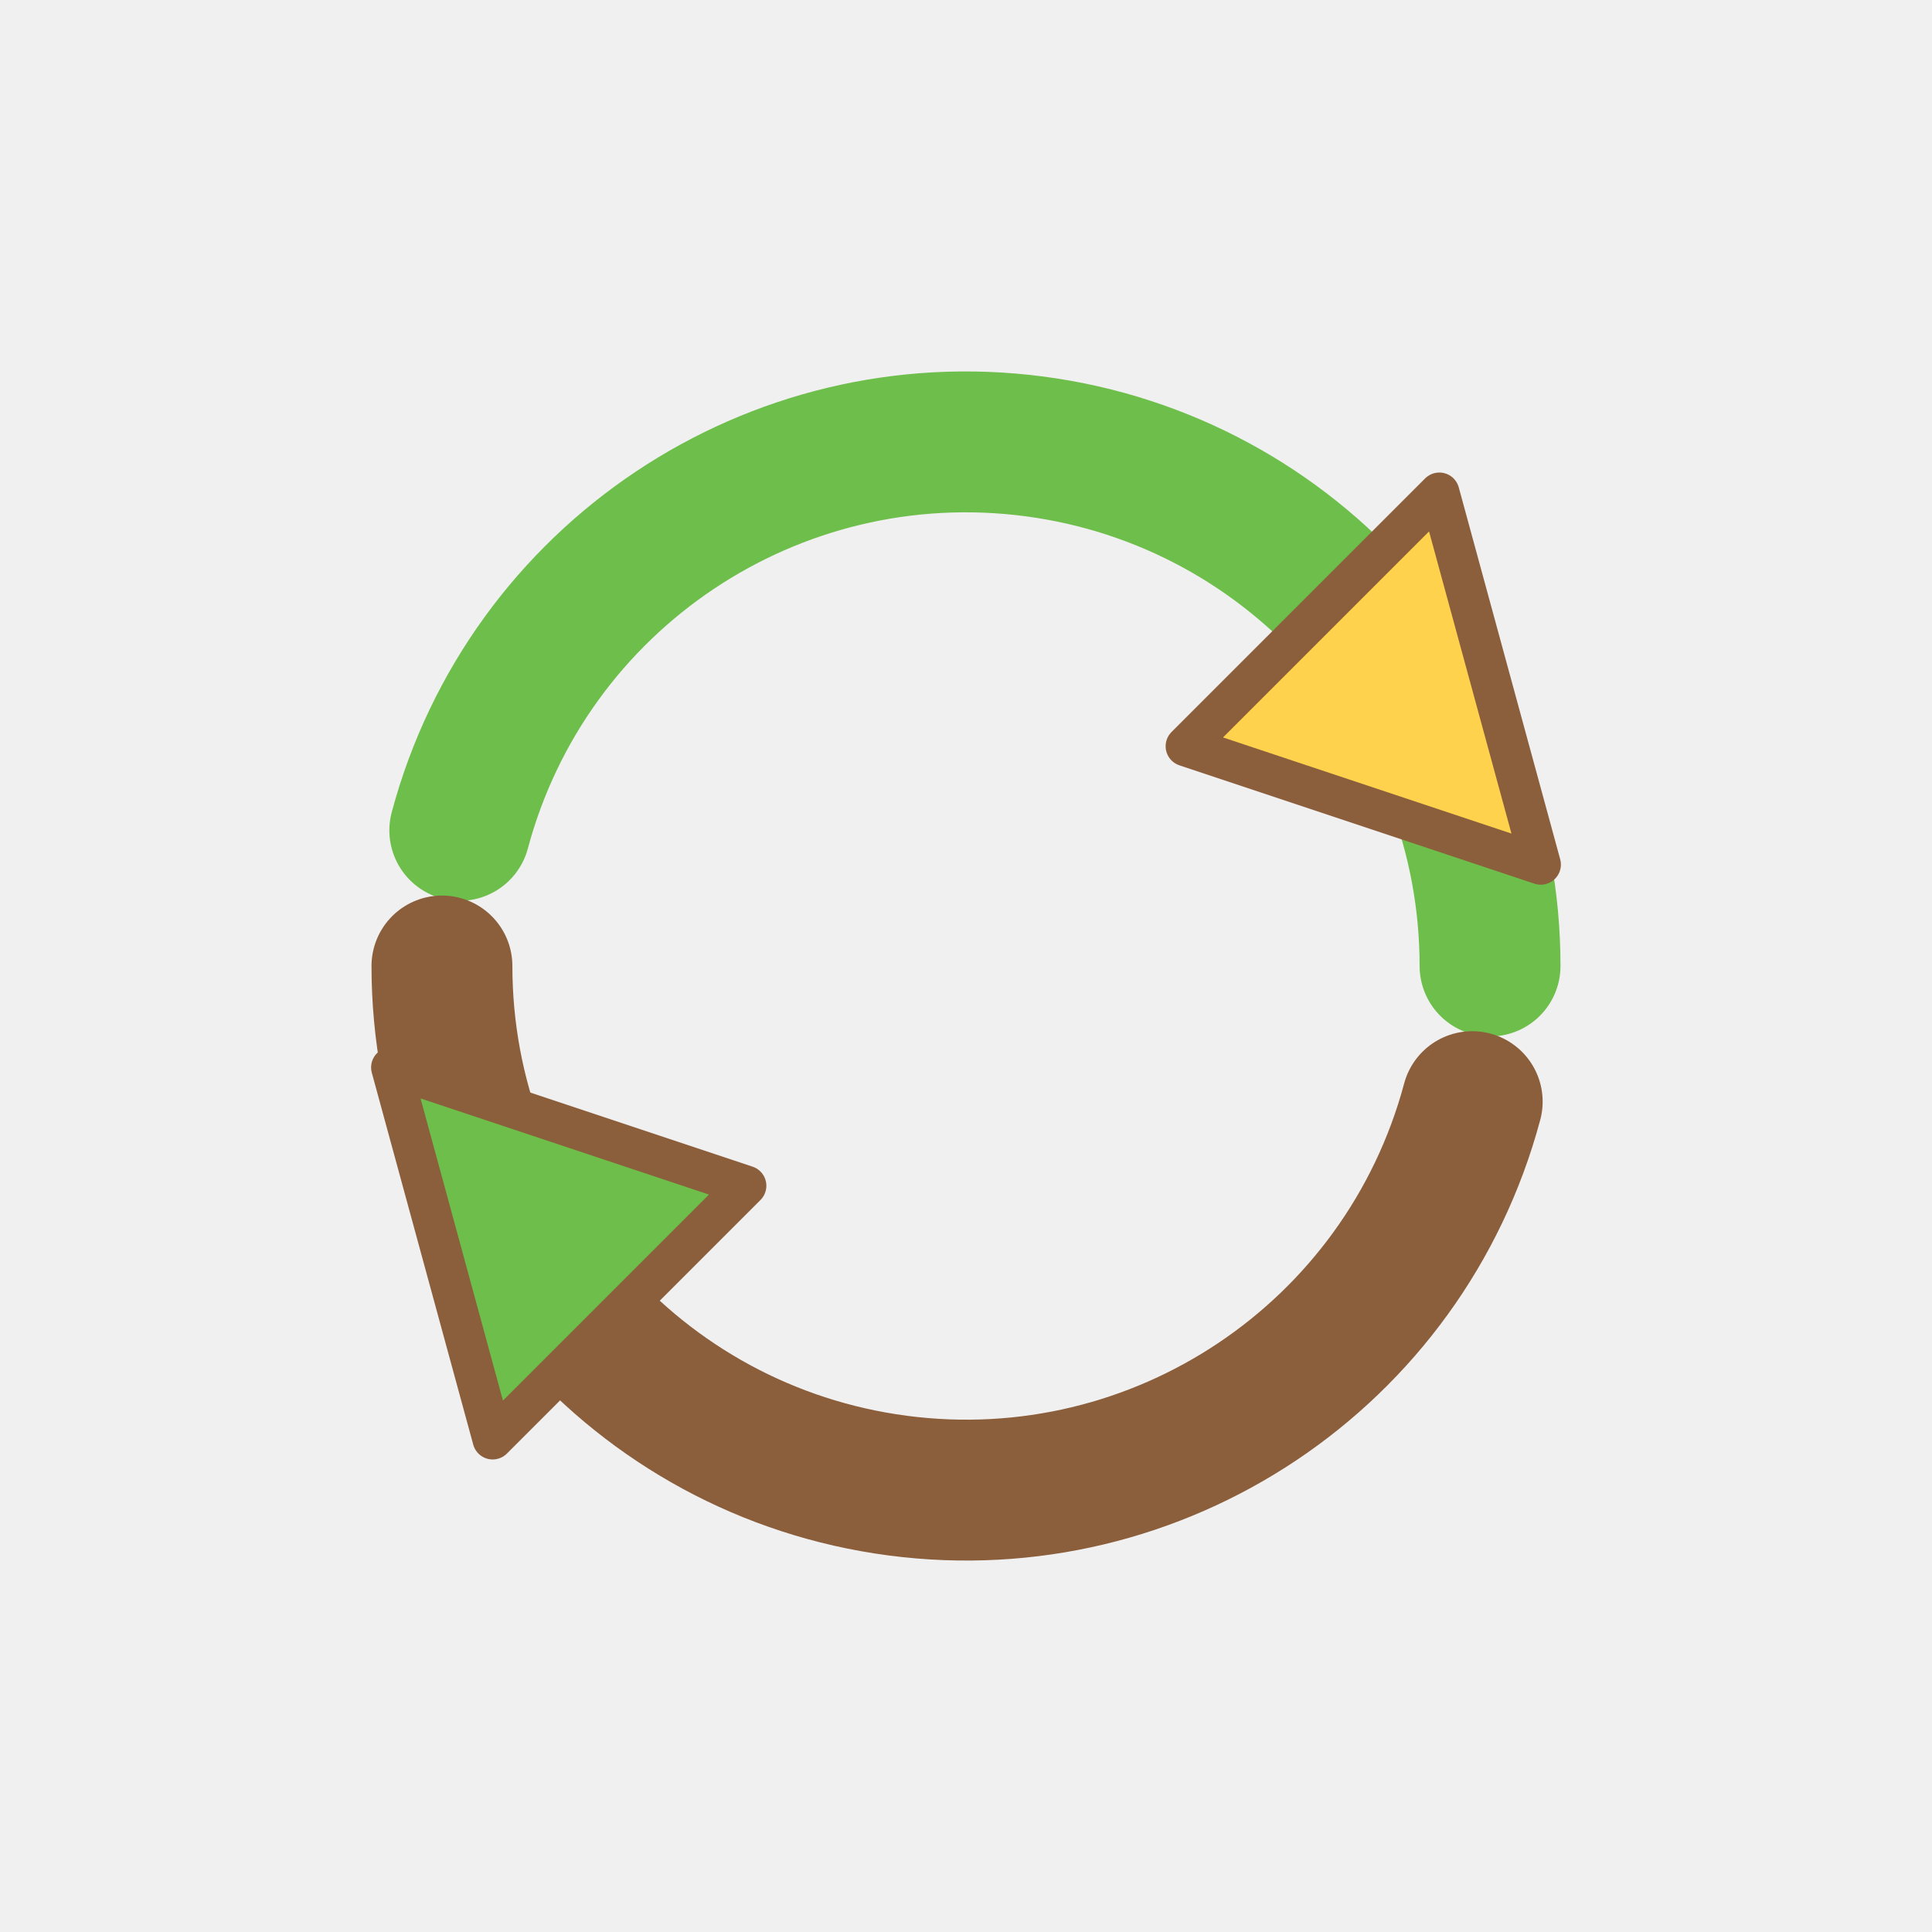
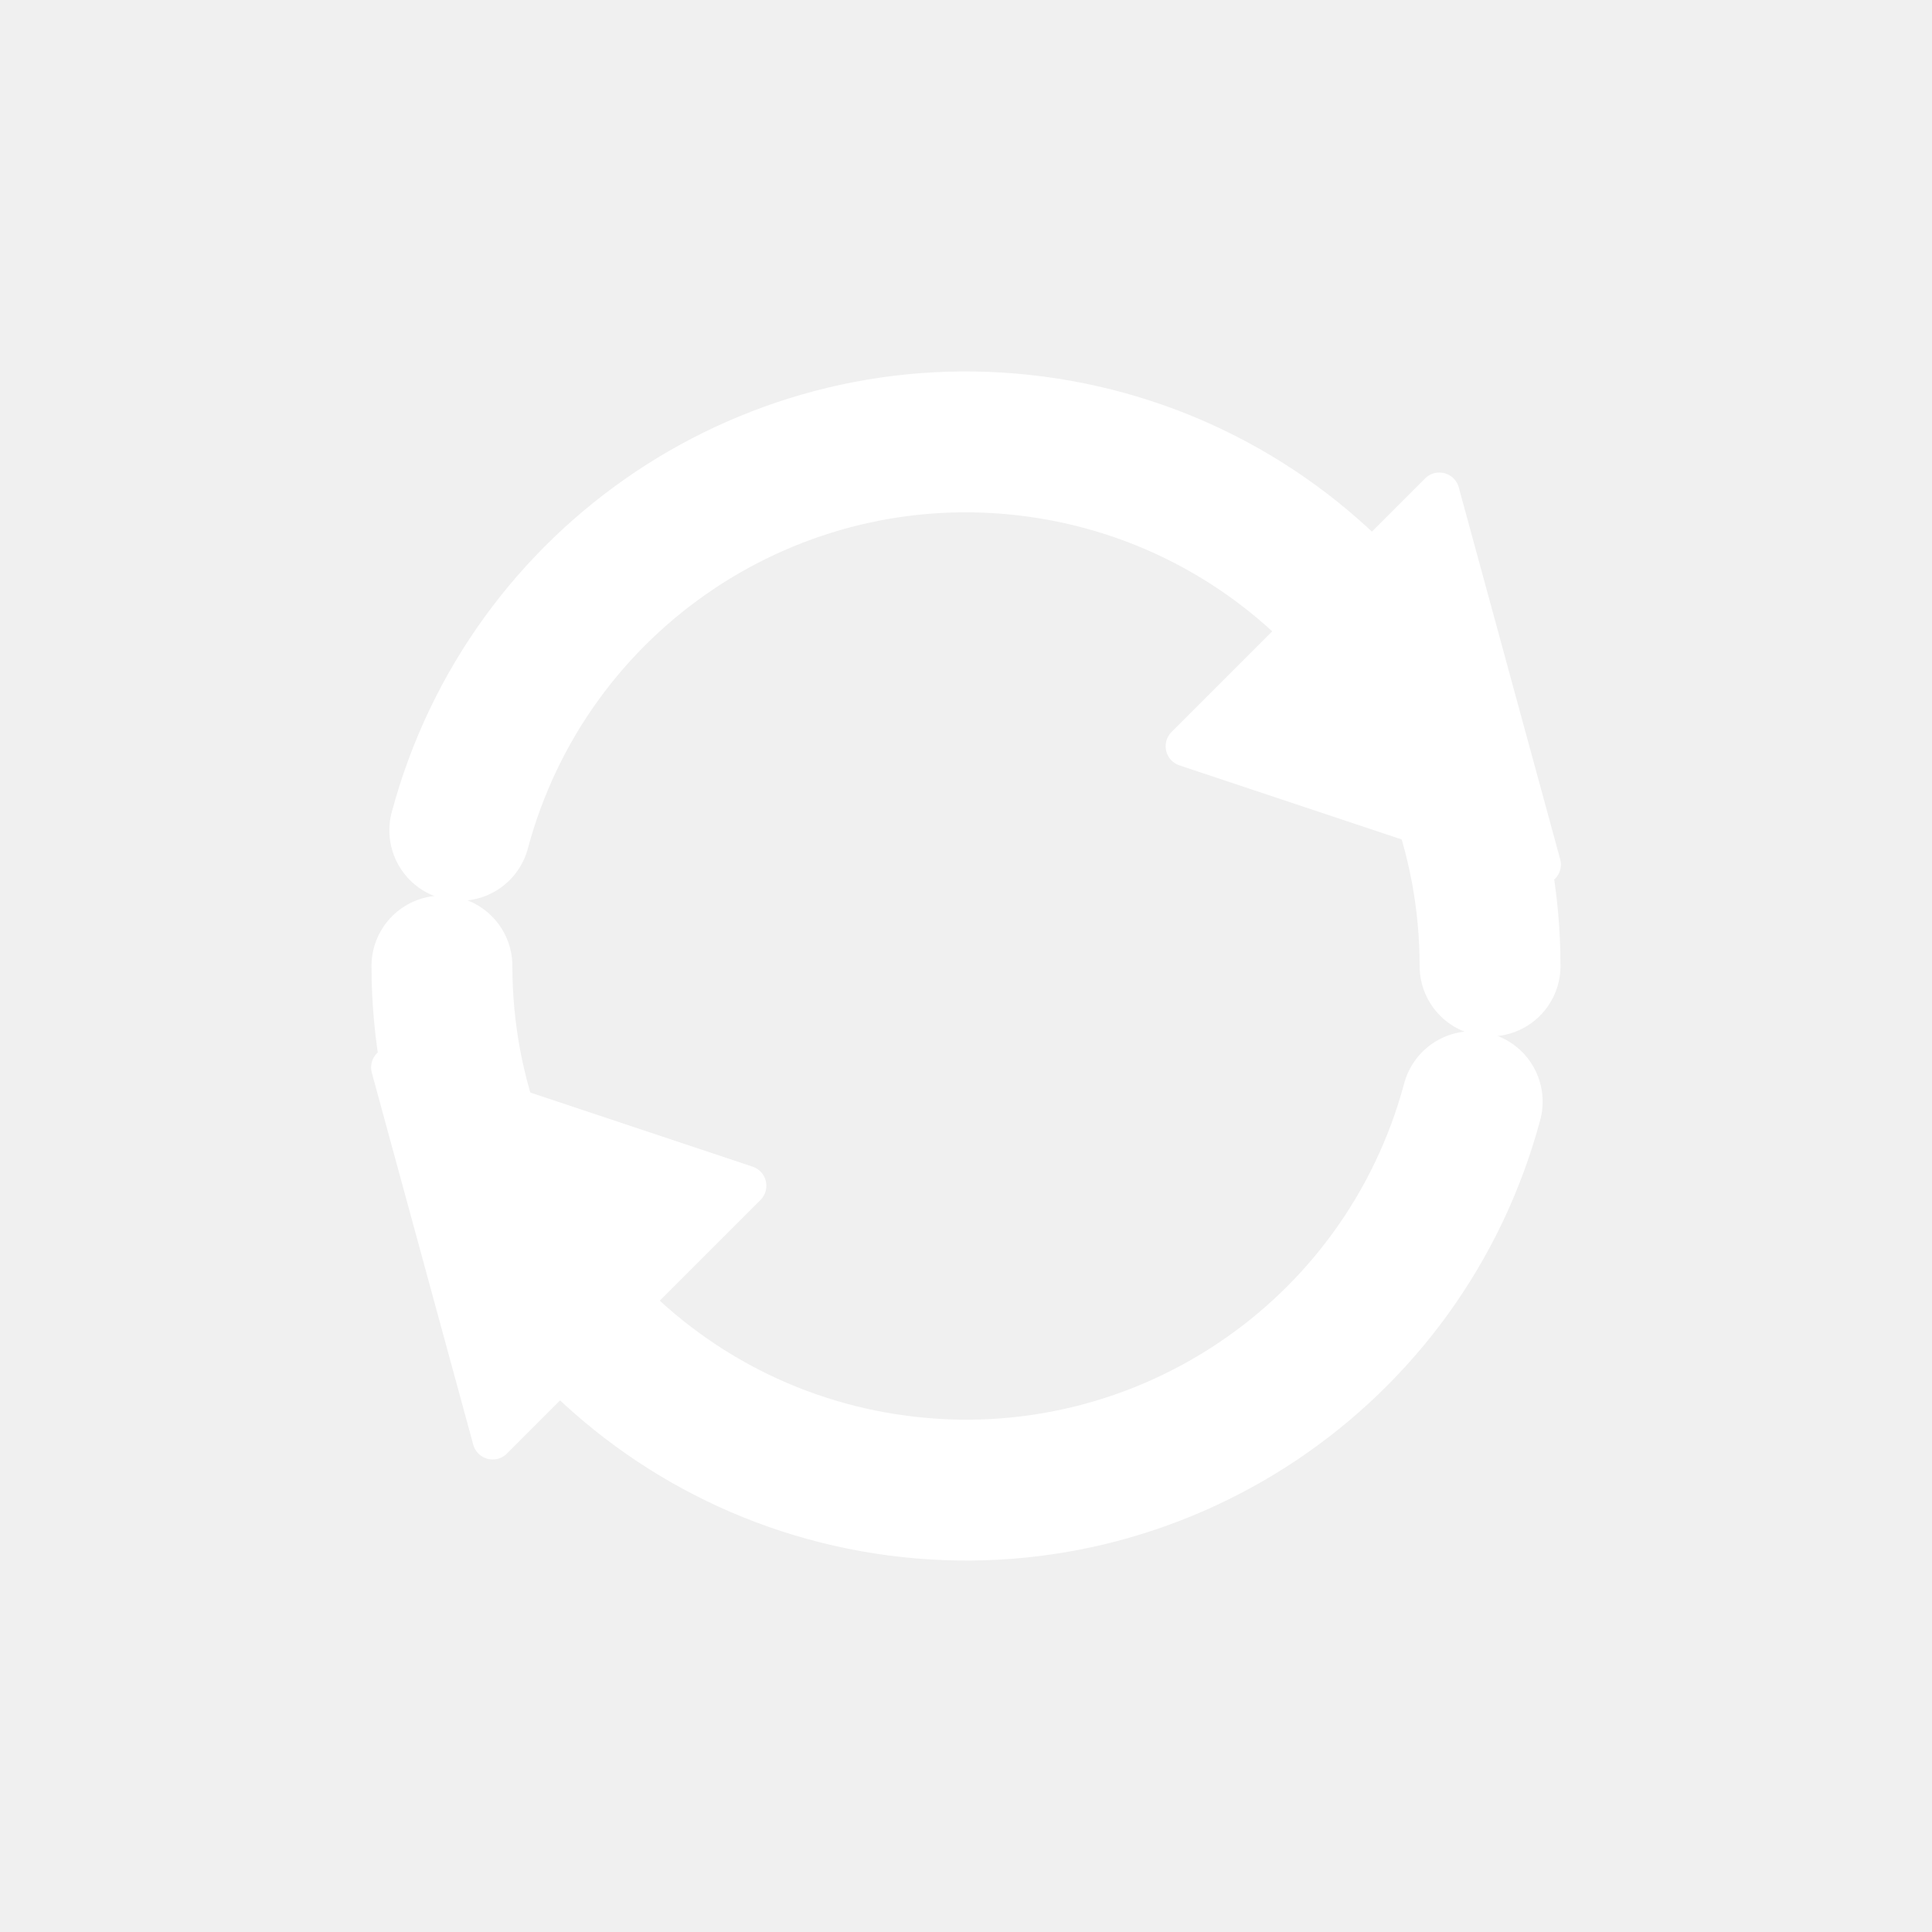
<svg xmlns="http://www.w3.org/2000/svg" width="96" height="96" viewBox="0 0 96 96" role="img" aria-label="icon.control-refresh">
-   <path d="M 22.847 41.26 A 26.04 26.04 0 0 1 74.04 48" fill="none" stroke="#6DBE4B" stroke-opacity="1" stroke-width="7" stroke-linecap="round" />
-   <polygon points="71.52,24.48 76.56,42.96 58.92,37.08" fill="#FFD24D" fill-opacity="1" stroke="#8B5E3C" stroke-opacity="1" stroke-width="2" stroke-linejoin="round" />
-   <path d="M 73.153 54.74 A 26.04 26.04 0 0 1 21.96 48" fill="none" stroke="#8B5E3C" stroke-opacity="1" stroke-width="7" stroke-linecap="round" />
-   <polygon points="24.48,71.52 19.44,53.04 37.08,58.92" fill="#6DBE4B" fill-opacity="1" stroke="#8B5E3C" stroke-opacity="1" stroke-width="2" stroke-linejoin="round" />
+   <path d="M 22.847 41.26 A 26.04 26.04 0 0 1 74.04 48" fill="none" stroke="#FFFFFF" stroke-opacity="1" stroke-width="7" stroke-linecap="round" />
+   <polygon points="71.52,24.48 76.56,42.96 58.92,37.08" fill="#FFFFFF" fill-opacity="1" stroke="#FFFFFF" stroke-opacity="1" stroke-width="2" stroke-linejoin="round" />
+   <path d="M 73.153 54.74 A 26.04 26.04 0 0 1 21.96 48" fill="none" stroke="#FFFFFF" stroke-opacity="1" stroke-width="7" stroke-linecap="round" />
+   <polygon points="24.48,71.52 19.44,53.04 37.08,58.92" fill="#FFFFFF" fill-opacity="1" stroke="#FFFFFF" stroke-opacity="1" stroke-width="2" stroke-linejoin="round" />
</svg>
